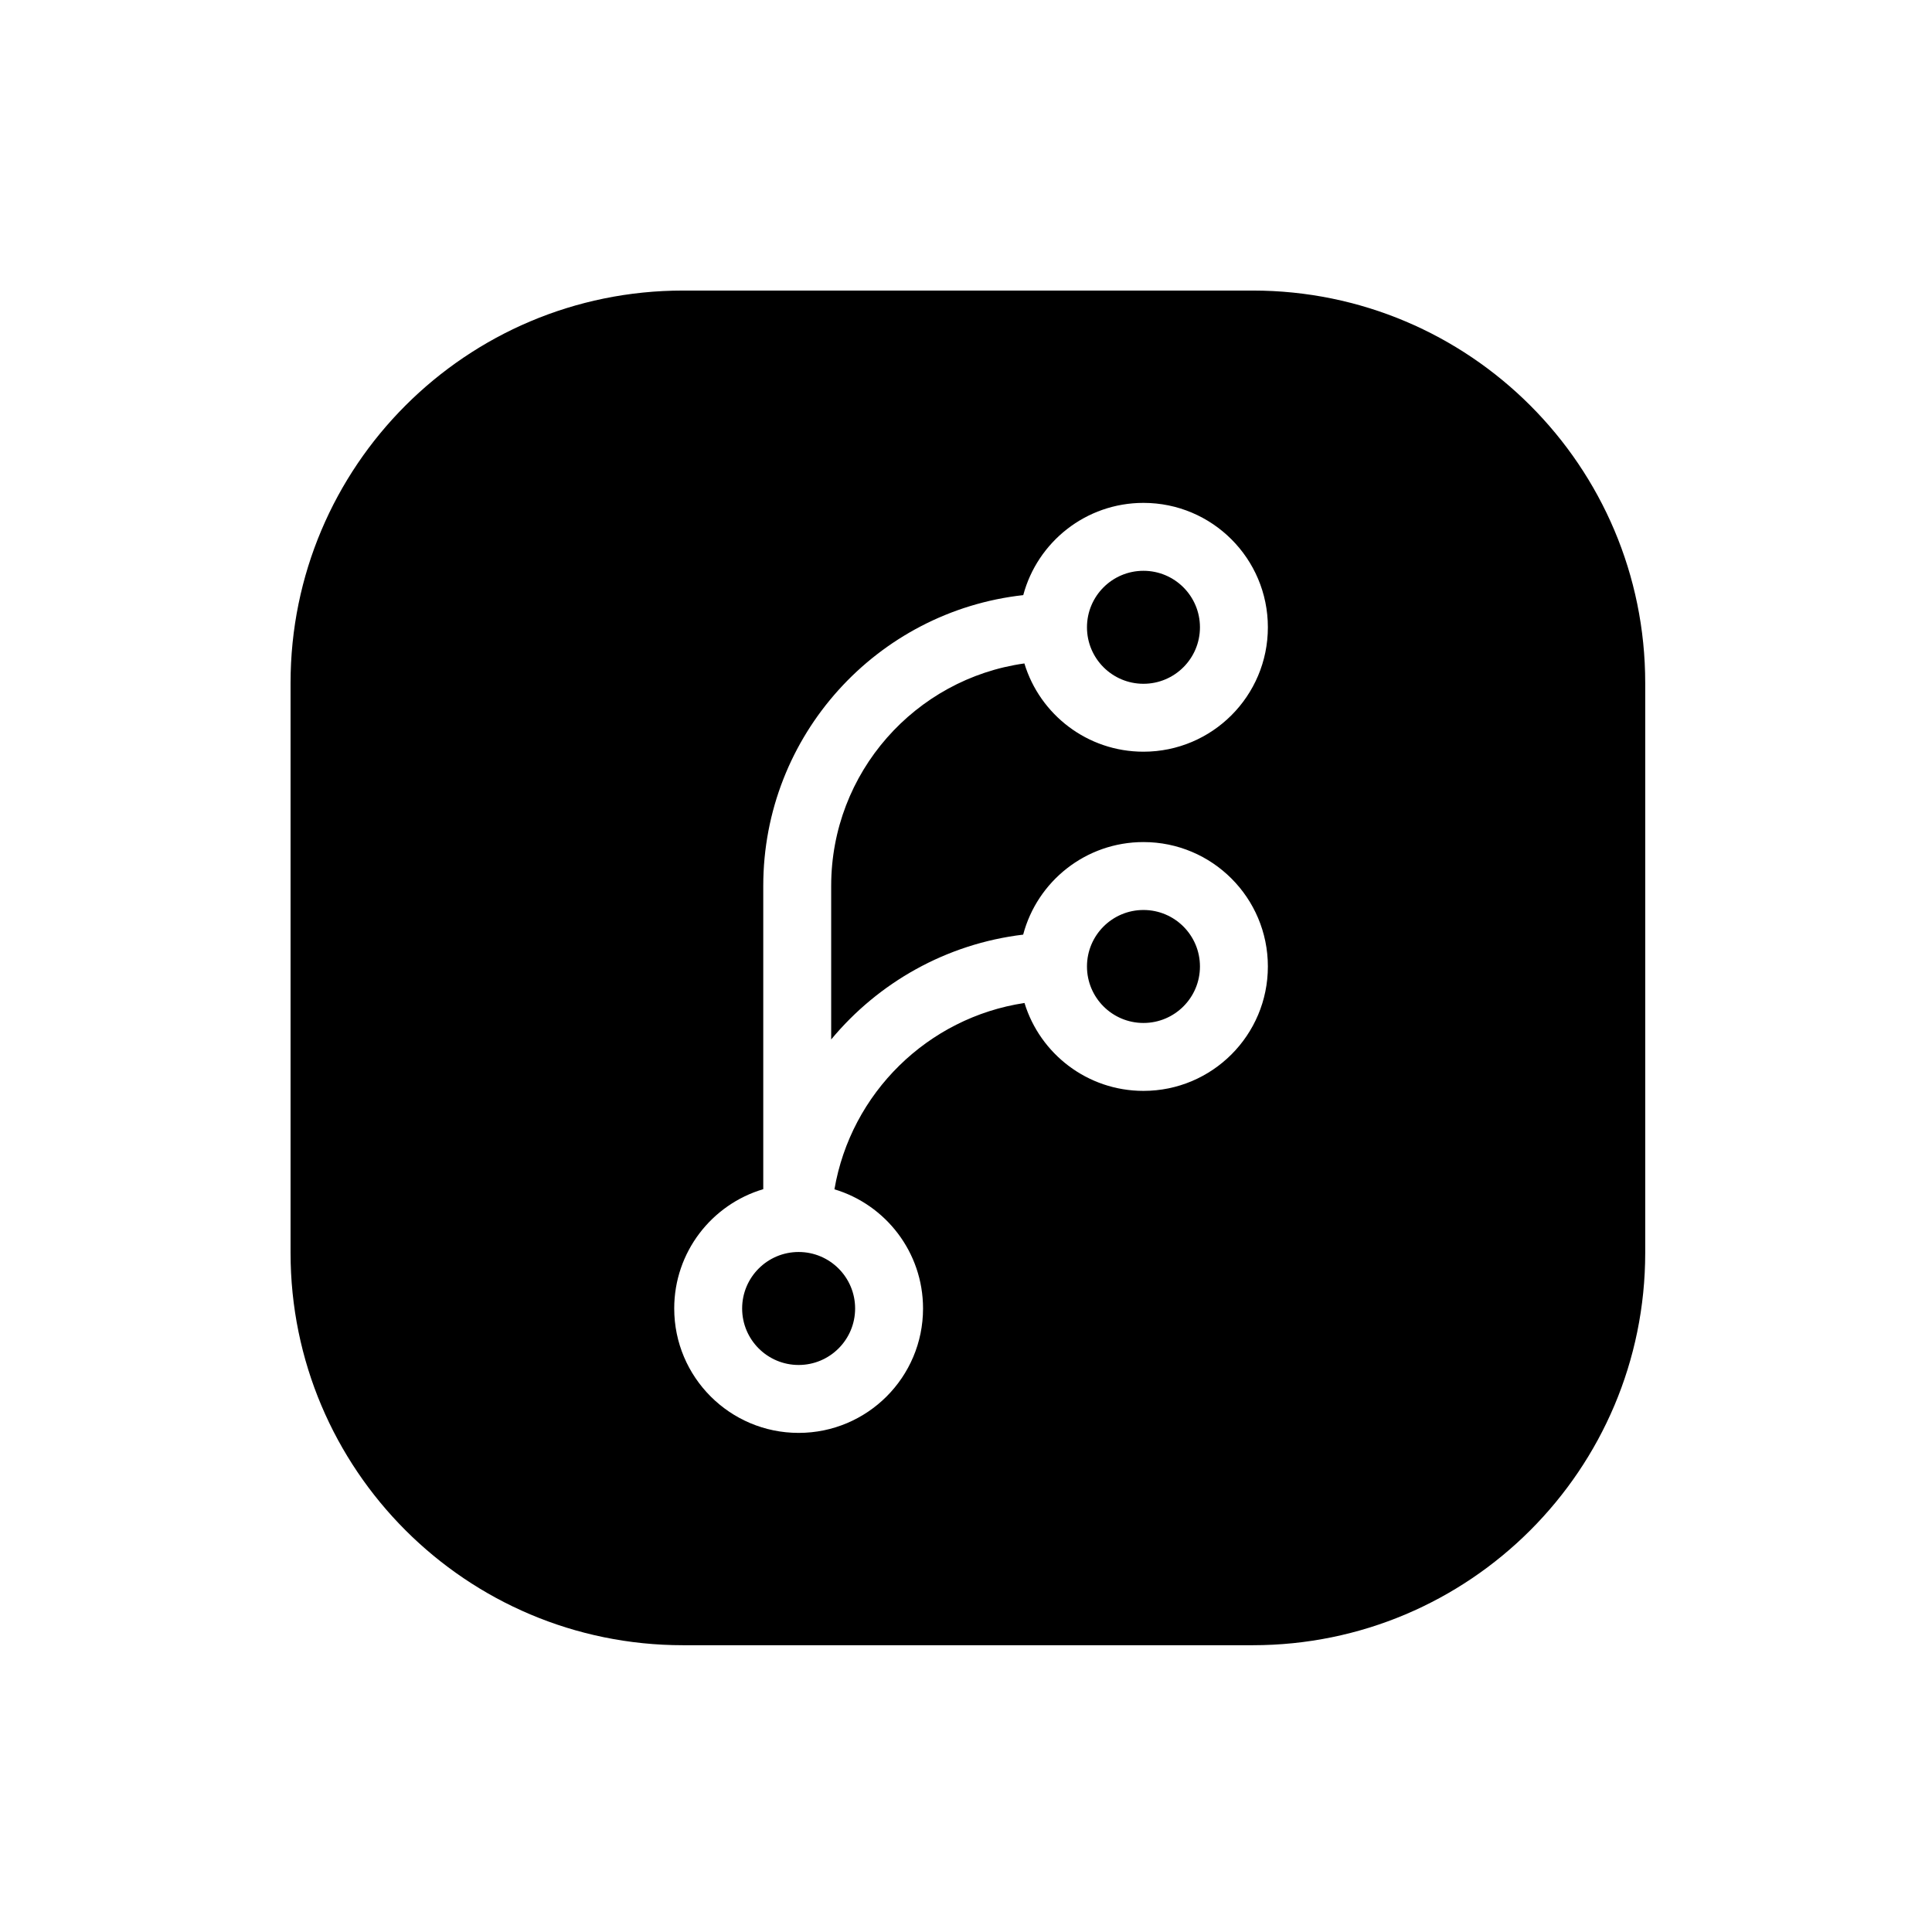
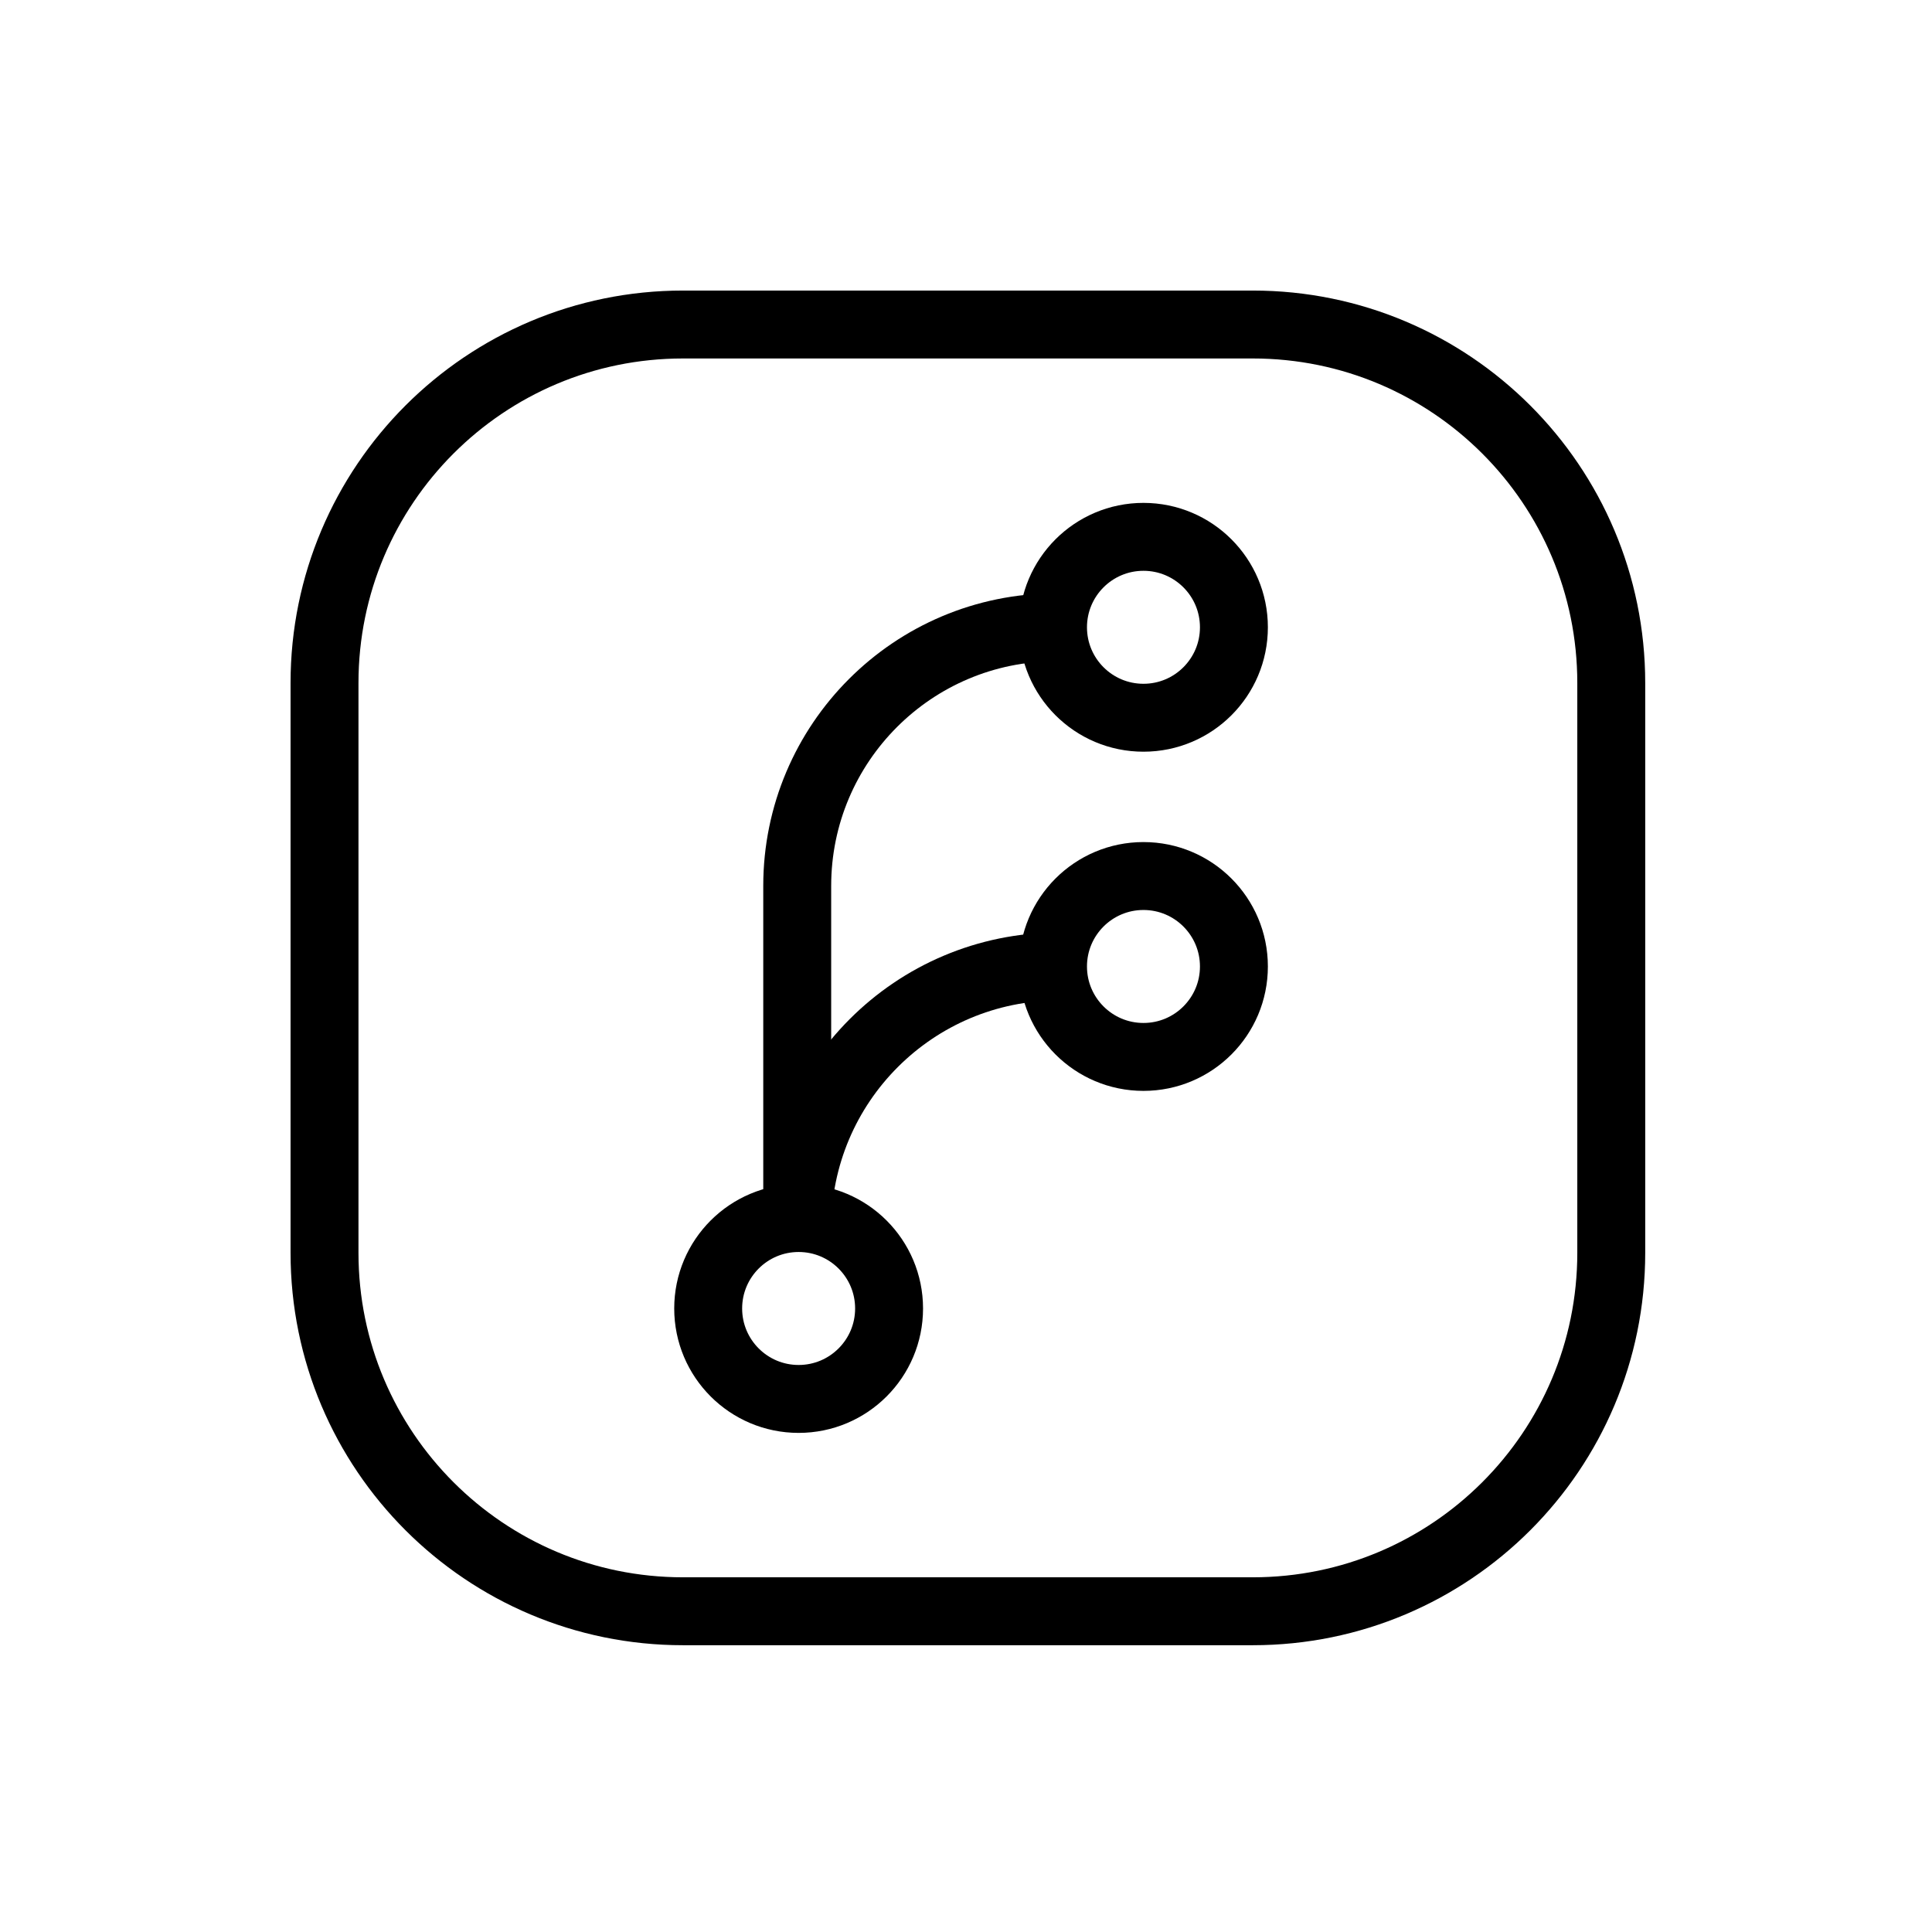
<svg xmlns="http://www.w3.org/2000/svg" width="512" height="512" viewBox="0 0 512 512" fill="none">
-   <path fill-rule="evenodd" clip-rule="evenodd" d="M181 77C123.562 77 77 123.562 77 181V332C77 389.438 123.562 436 181 436H332C389.438 436 436 389.438 436 332V181C436 123.562 389.438 77 332 77H181ZM303.03 151.269C294.762 151.269 288.06 157.971 288.06 166.239C288.06 174.506 294.762 181.209 303.03 181.209C311.297 181.209 318 174.506 318 166.239C318 157.971 311.297 151.269 303.03 151.269ZM271.173 157.714C274.93 143.638 287.769 133.269 303.03 133.269C321.239 133.269 336 148.03 336 166.239C336 184.448 321.239 199.209 303.03 199.209C288.153 199.209 275.577 189.355 271.473 175.818C242.538 179.872 220.271 204.724 220.271 234.777V275.467C232.746 260.426 250.741 250.13 271.15 247.686C274.879 233.566 287.739 223.156 303.03 223.156C321.239 223.156 336 237.917 336 256.126C336 274.335 321.239 289.096 303.03 289.096C288.188 289.096 275.637 279.289 271.503 265.802C245.851 269.666 225.495 289.692 221.136 315.179C234.718 319.254 244.615 331.852 244.615 346.762C244.615 364.971 229.854 379.732 211.645 379.732C193.436 379.732 178.675 364.971 178.675 346.762C178.675 331.81 188.629 319.182 202.271 315.144V234.777C202.271 194.874 232.414 162.01 271.173 157.714ZM288.06 256.126C288.06 247.858 294.762 241.156 303.03 241.156C311.297 241.156 318 247.858 318 256.126C318 264.394 311.297 271.096 303.03 271.096C294.762 271.096 288.06 264.394 288.06 256.126ZM196.675 346.762C196.675 338.494 203.378 331.792 211.645 331.792C219.913 331.792 226.615 338.494 226.615 346.762C226.615 355.029 219.913 361.732 211.645 361.732C203.378 361.732 196.675 355.029 196.675 346.762Z" fill="black" />
+   <circle cx="211.645" cy="346.762" r="23.97" stroke="black" stroke-width="18" />
+   <circle cx="303.03" cy="256.126" r="23.97" stroke="black" stroke-width="18" />
+   <circle cx="303.03" cy="166.239" r="23.97" stroke="black" stroke-width="18" />
+   <path d="M279.81 166.239V166.239C241.957 166.239 211.271 196.925 211.271 234.778V323.541" stroke="black" stroke-width="18" />
+   <path d="M211.271 328.035V325.414C211.271 287.147 242.292 256.126 280.559 256.126V256.126" stroke="black" stroke-width="18" />
+   <rect x="86" y="86" width="341" height="341" rx="95" stroke="black" stroke-width="18" />
</svg>
